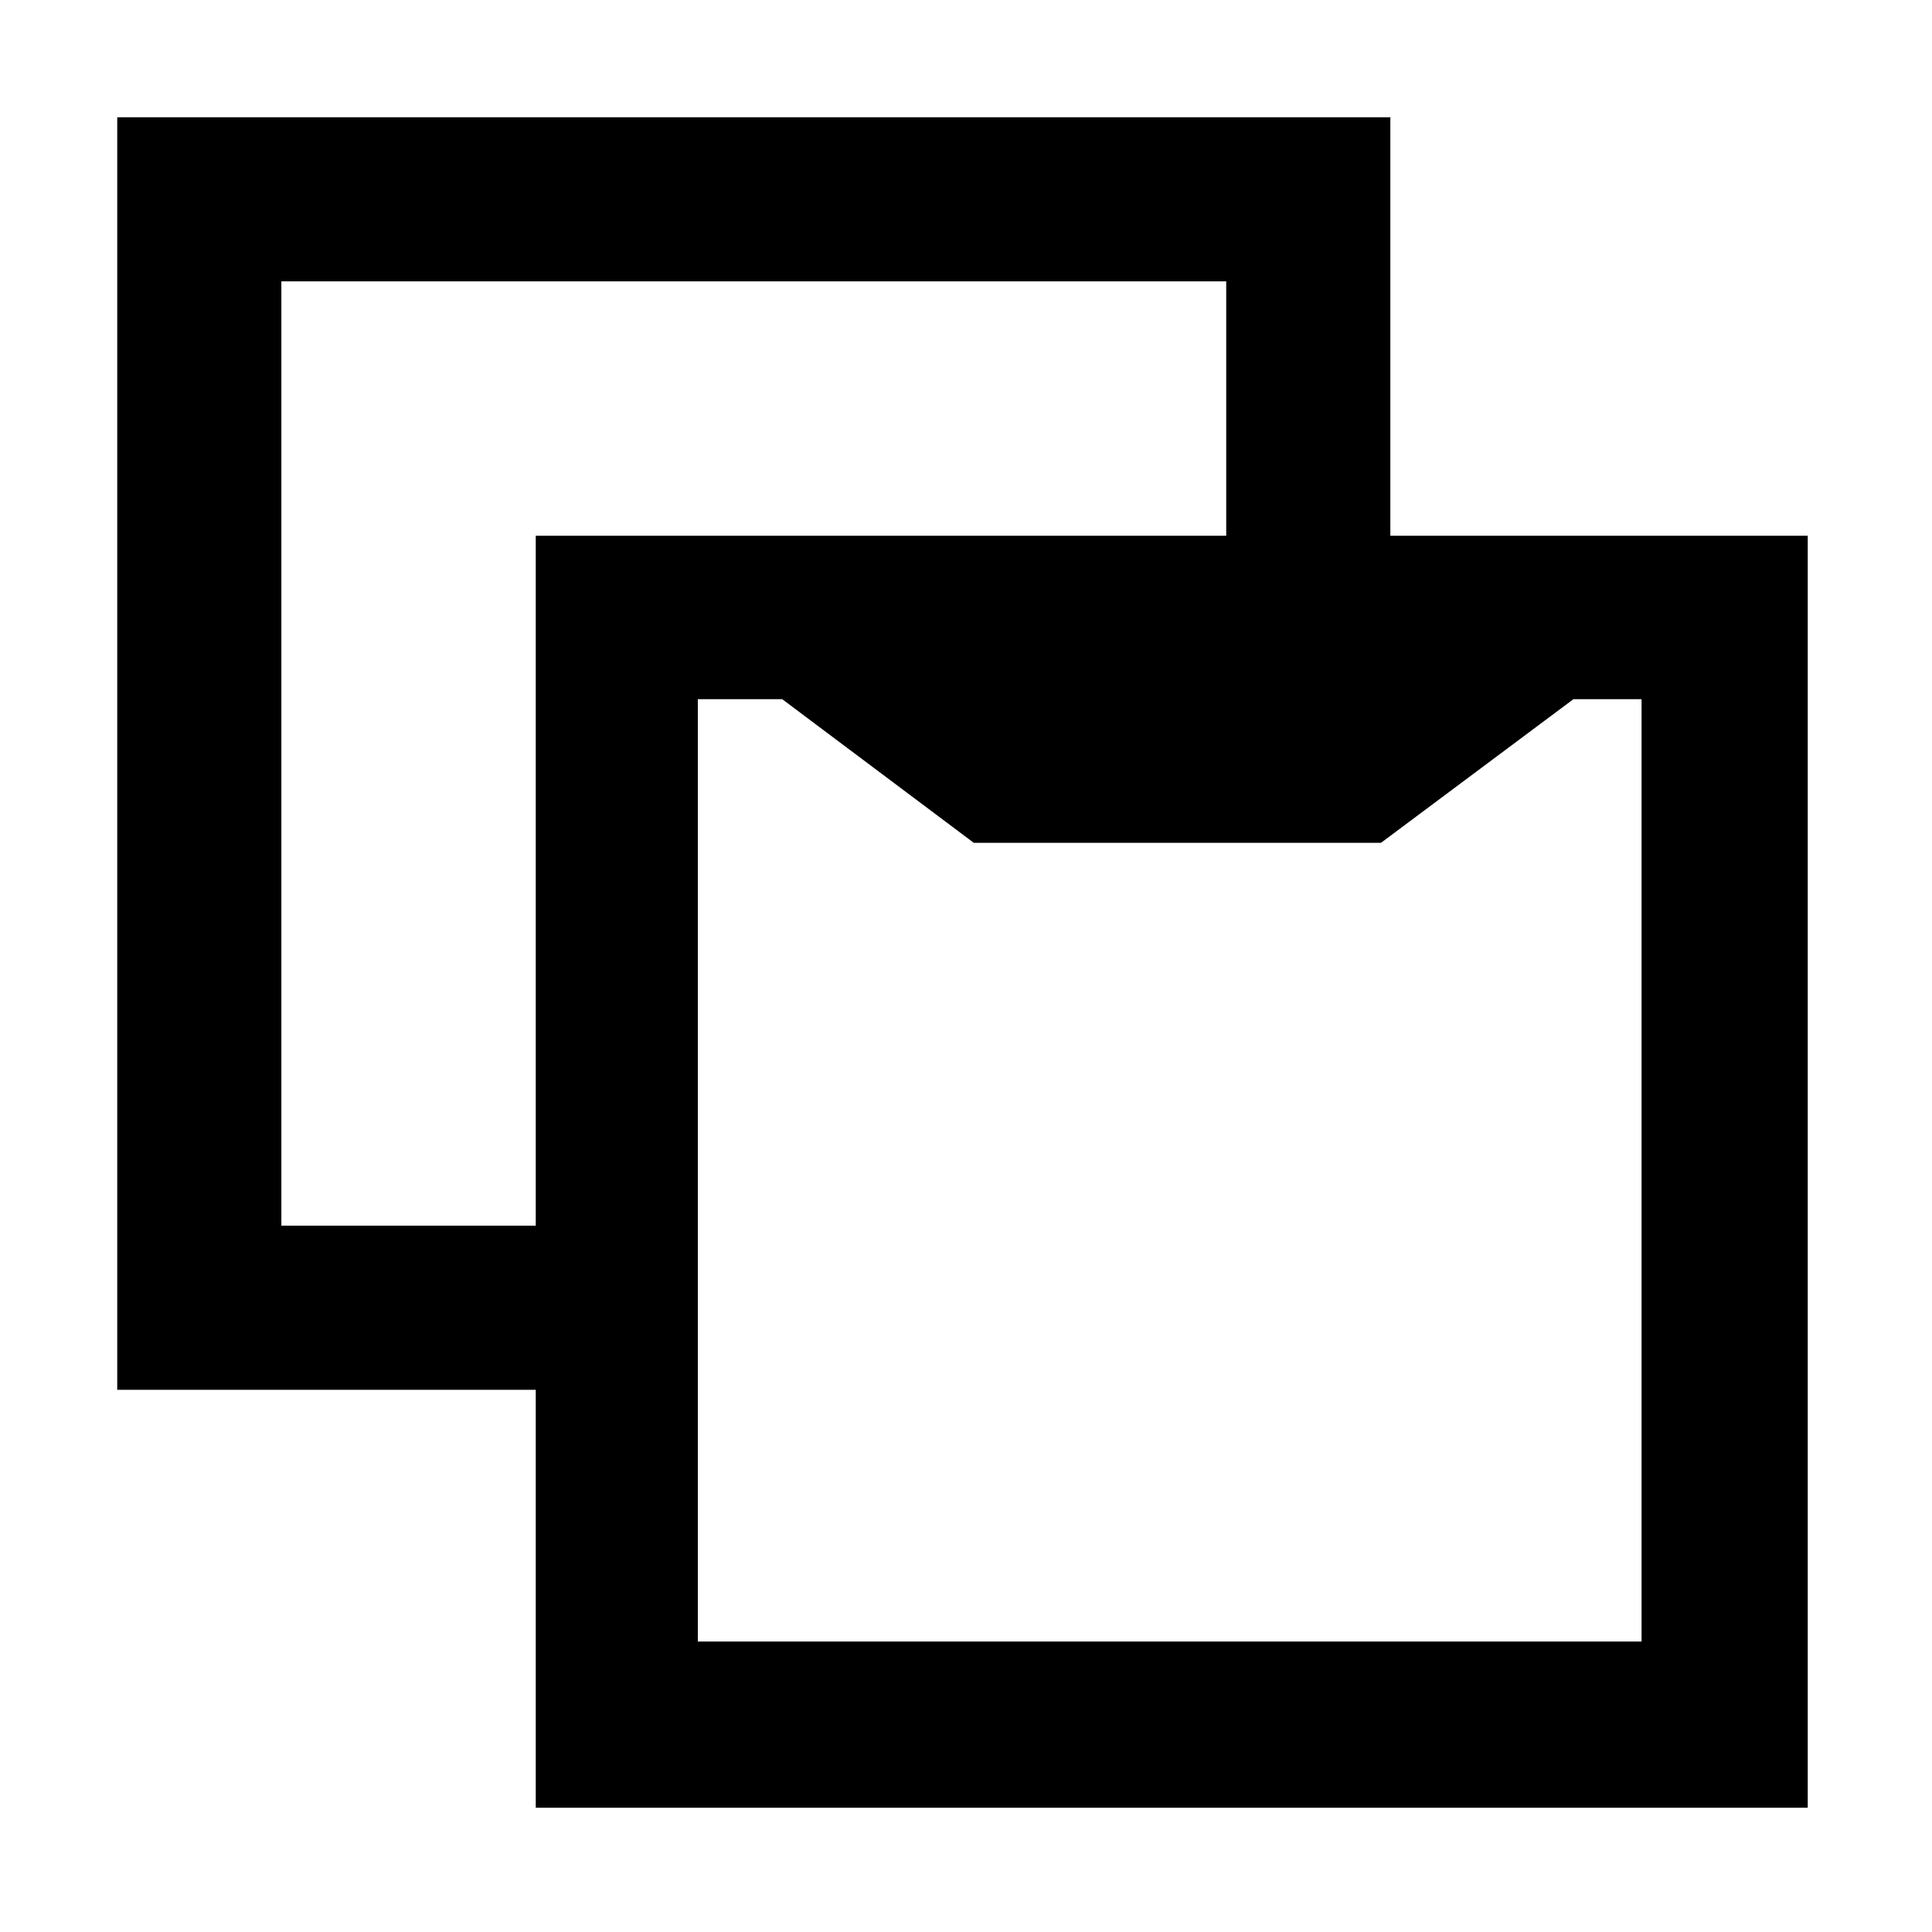
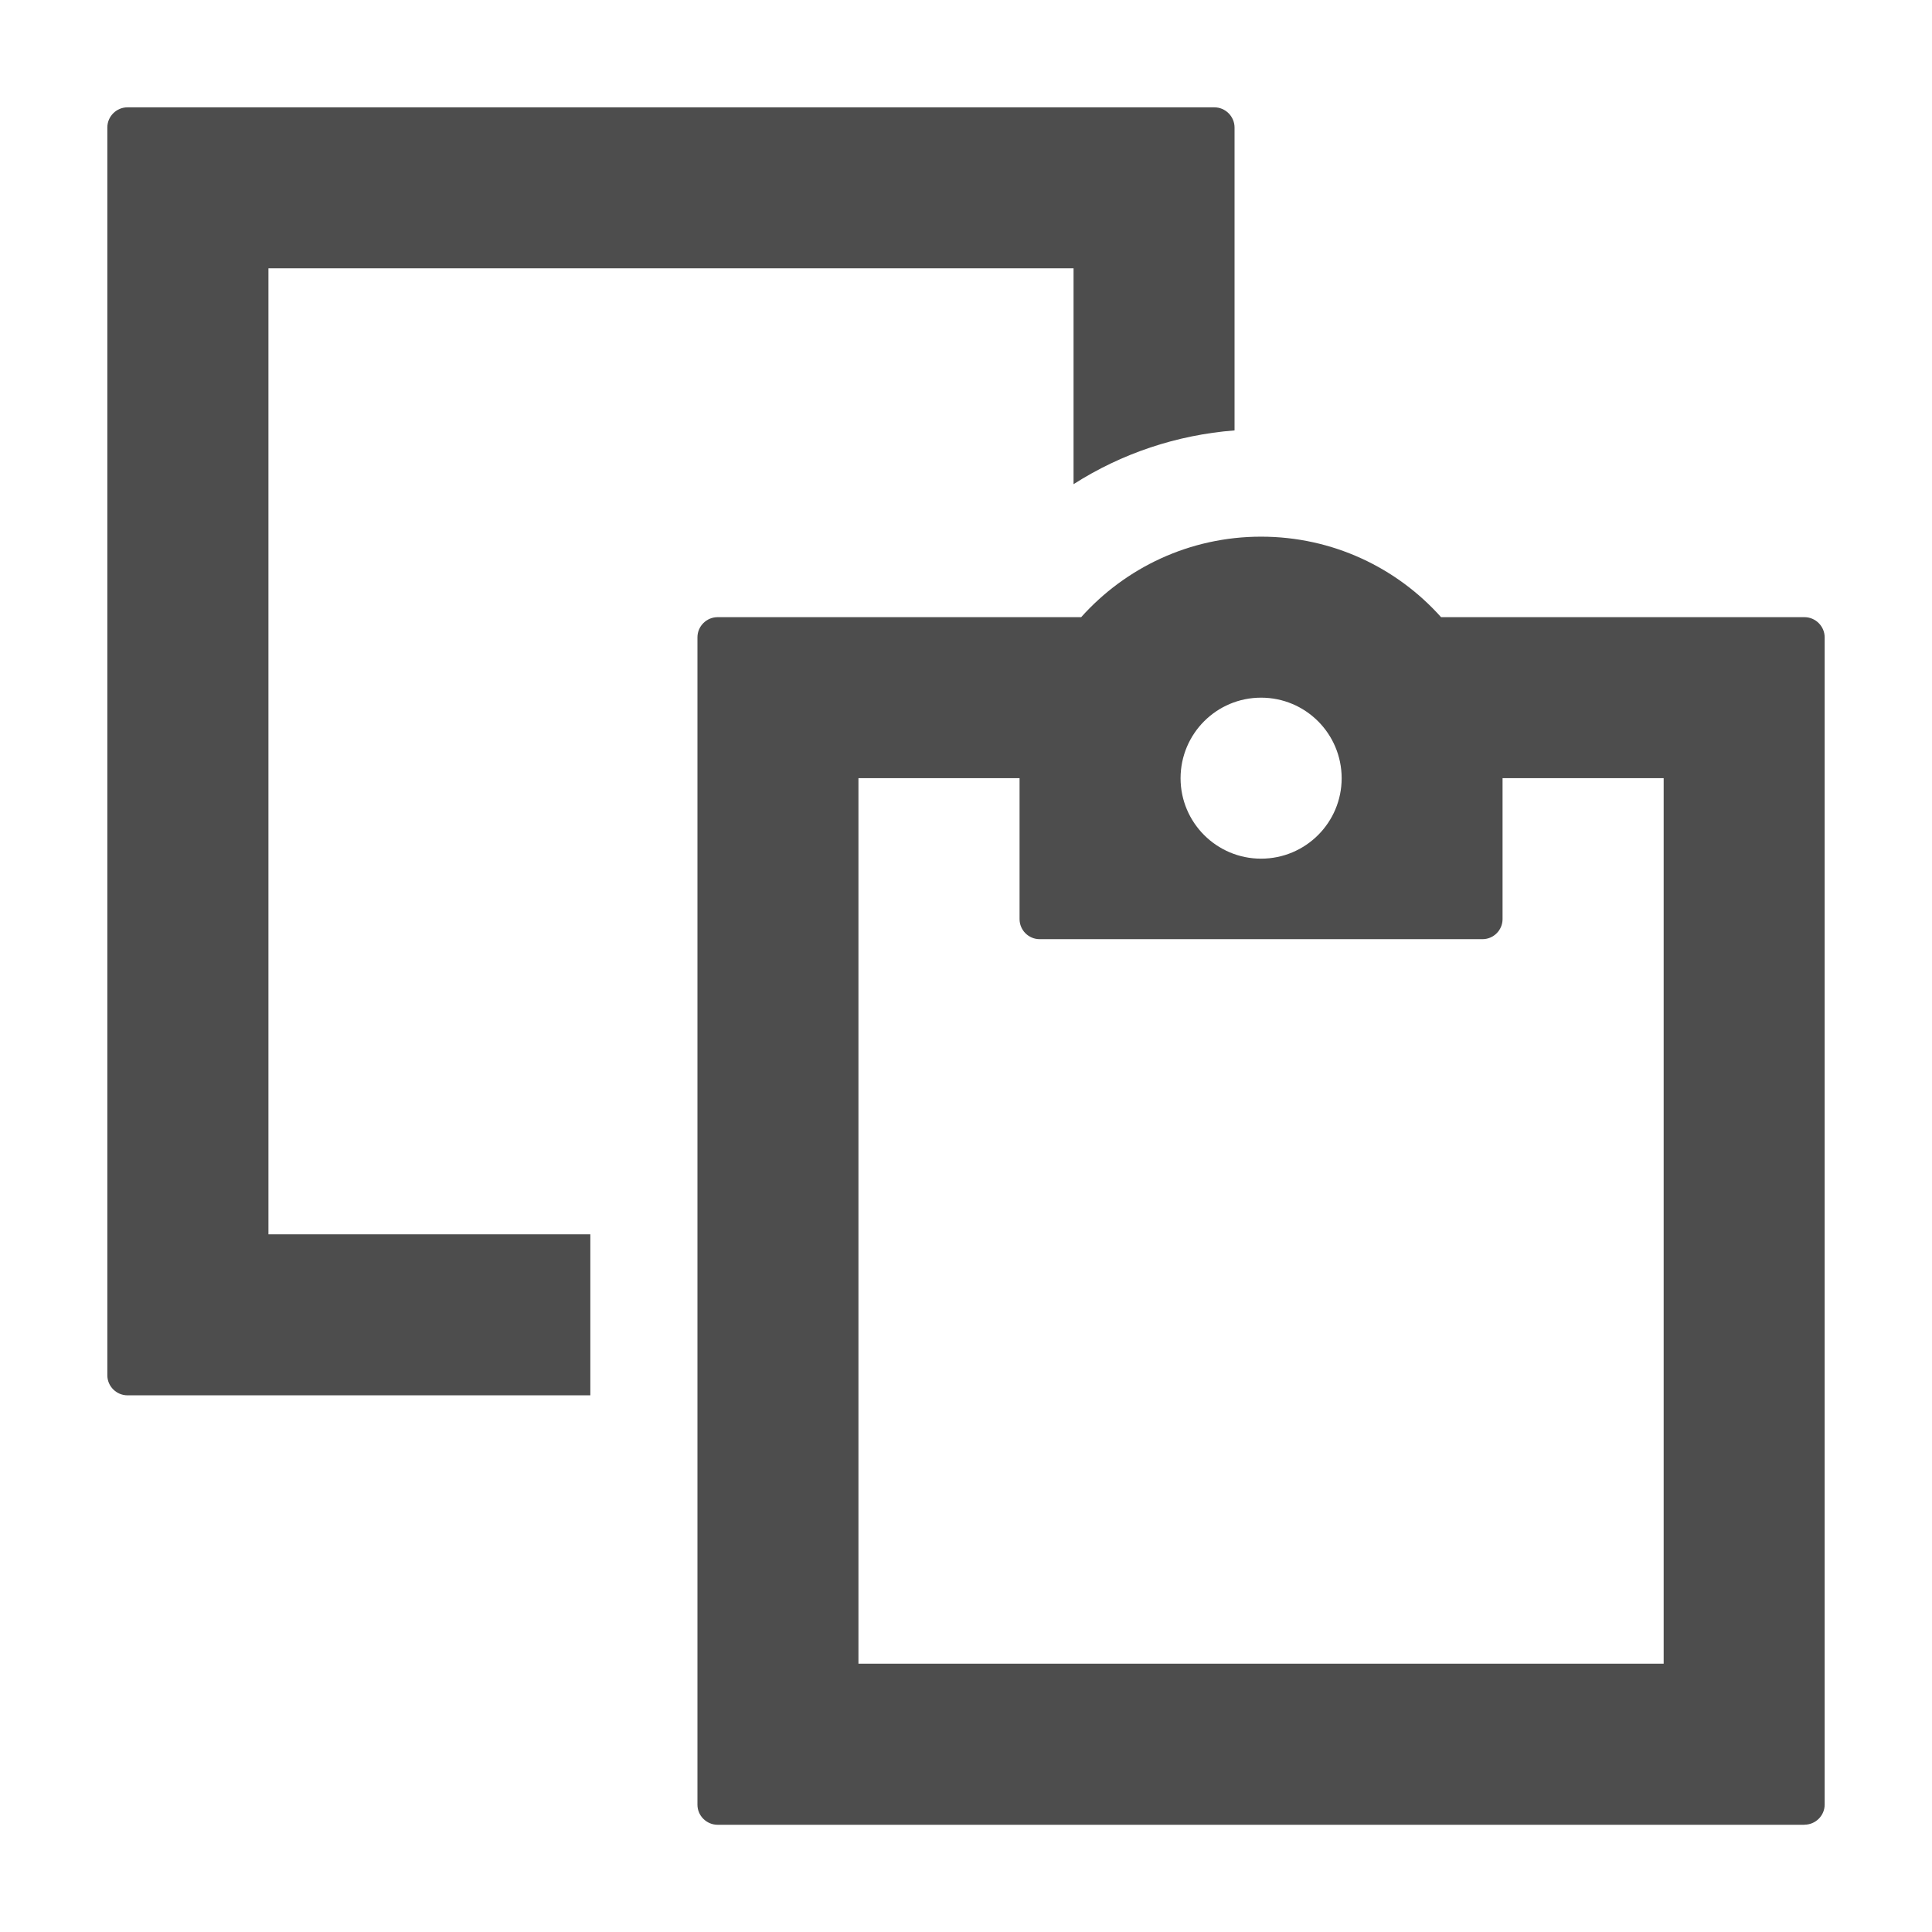
- <svg xmlns="http://www.w3.org/2000/svg" width="412px" height="412px" viewBox="0 0 412 412" version="1.1">
-   <g transform="translate(25,25) scale(0.875, 0.875)">
-     <path d="M310.277,101.999 L310.277,0.001 L0,0.001 L0,310.138 L102,310.138 L102,411.999 L412,411.999 L412,101.999 L310.277,101.999 L310.277,101.999 Z M40,270.138 L40,40.001 L270.277,40.001 L270.277,101.999 L102,101.999 L102,270.138 L40,270.138 L40,270.138 Z M141.5,371.499 L141.5,141.832 L162.069,141.832 L208.749,176.832 L308,176.832 L354.894,141.832 L371.5,141.832 L371.5,371.499 L141.5,371.499 Z" />
+ <svg xmlns="http://www.w3.org/2000/svg" version="1.1" id="copy" x="0px" y="0px" width="16px" height="16px" viewBox="7 7 18 18" enable-background="new 0 0 32 32" xml:space="preserve">
+   <g>
+     <path fill-rule="evenodd" clip-rule="evenodd" fill="#4D4D4D" d="M12.499,20H8.188C8.085,20,8,19.916,8,19.813V8.188                 C8,8.084,8.085,8,8.188,8c3.609,0,6.517,0,10.126,0c0.103,0,0.188,0.085,0.188,0.188v2.822c-0.538,0.042-1.053,0.215-1.5,0.501V9.5                 c-2.5,0-5.001,0-7.501,0v9h2.999V20L12.499,20z M23.813,24C23.915,24,24,23.916,24,23.813V12.938c0-0.103-0.085-0.188-0.188-0.188                 h-3.386C20.015,12.29,19.416,12,18.749,12c-0.666,0-1.264,0.29-1.676,0.75h-3.387c-0.103,0-0.188,0.084-0.188,0.188v10.876                 c0,0.103,0.085,0.187,0.188,0.187H23.813L23.813,24z M17.999,14.25c0,0.414,0.336,0.75,0.75,0.75c0.415,0,0.751-0.336,0.751-0.75                 c-0.001-0.415-0.336-0.75-0.751-0.75C18.335,13.5,18,13.835,17.999,14.25L17.999,14.25z M20.999,14.25v1.313                 c0,0.103-0.084,0.187-0.187,0.187h-4.126c-0.103,0-0.187-0.084-0.187-0.187V14.25h-1.501v8.25H22.5v-8.25H20.999z" />
  </g>
</svg>
